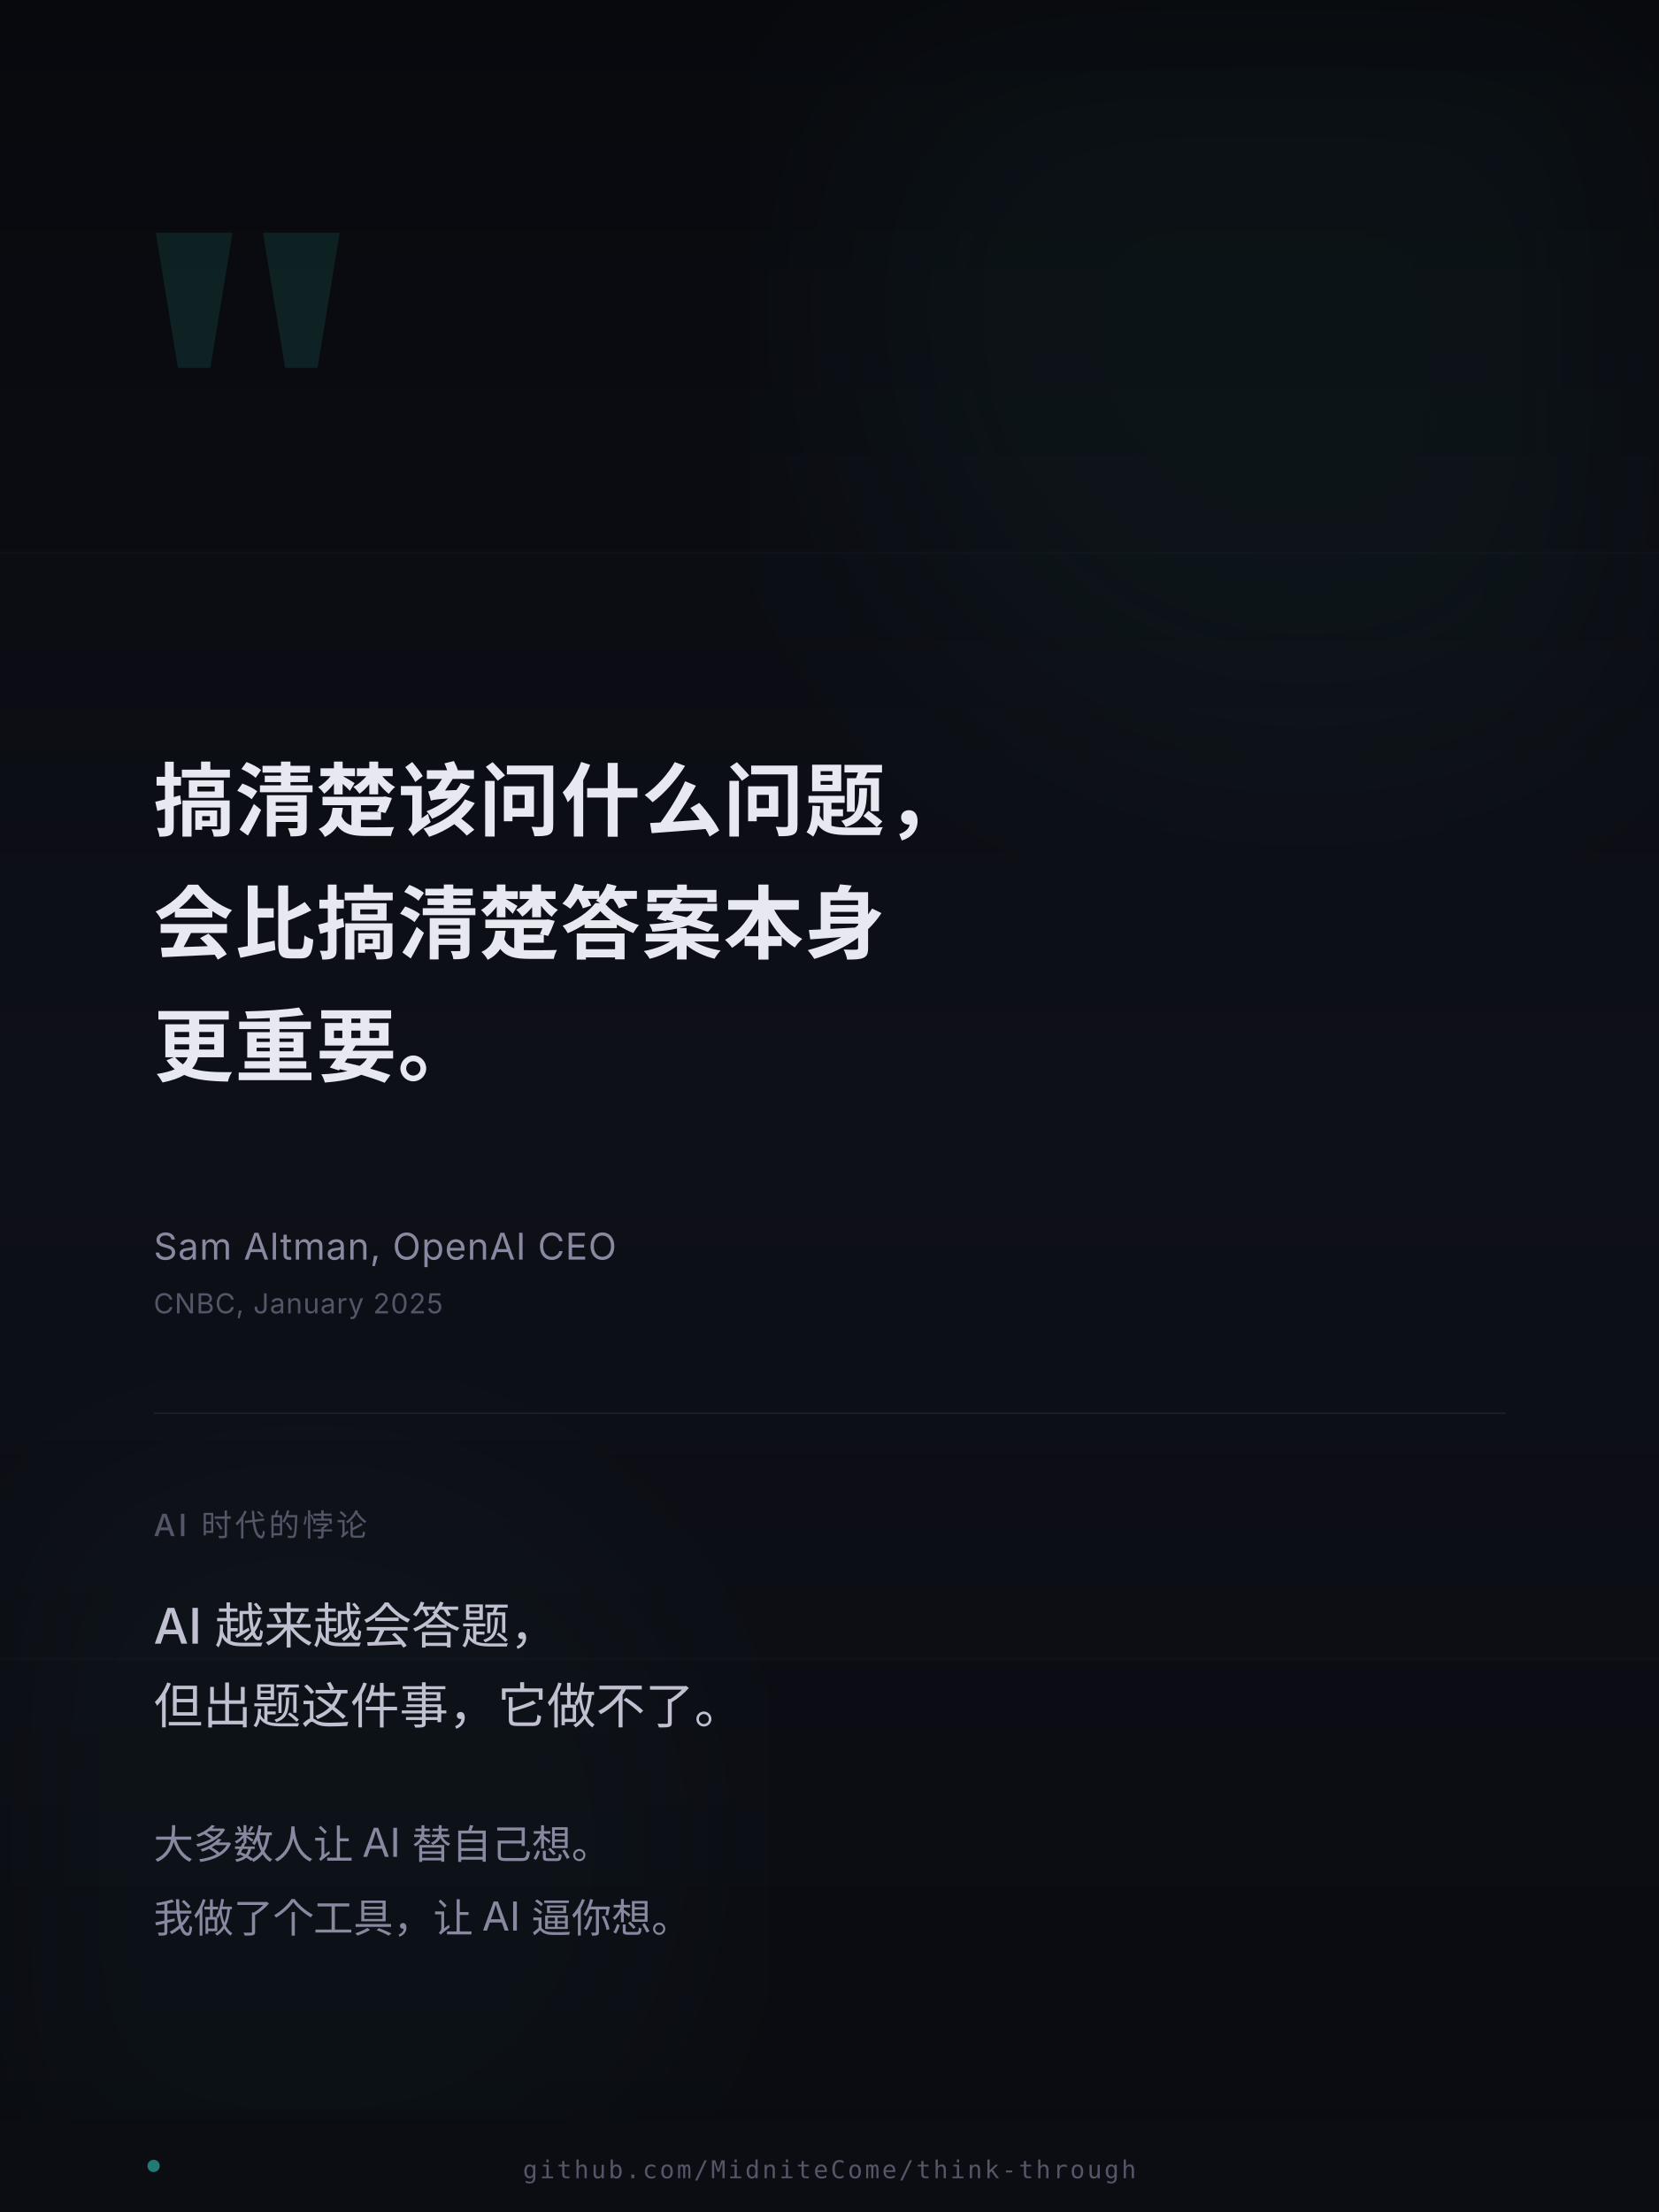
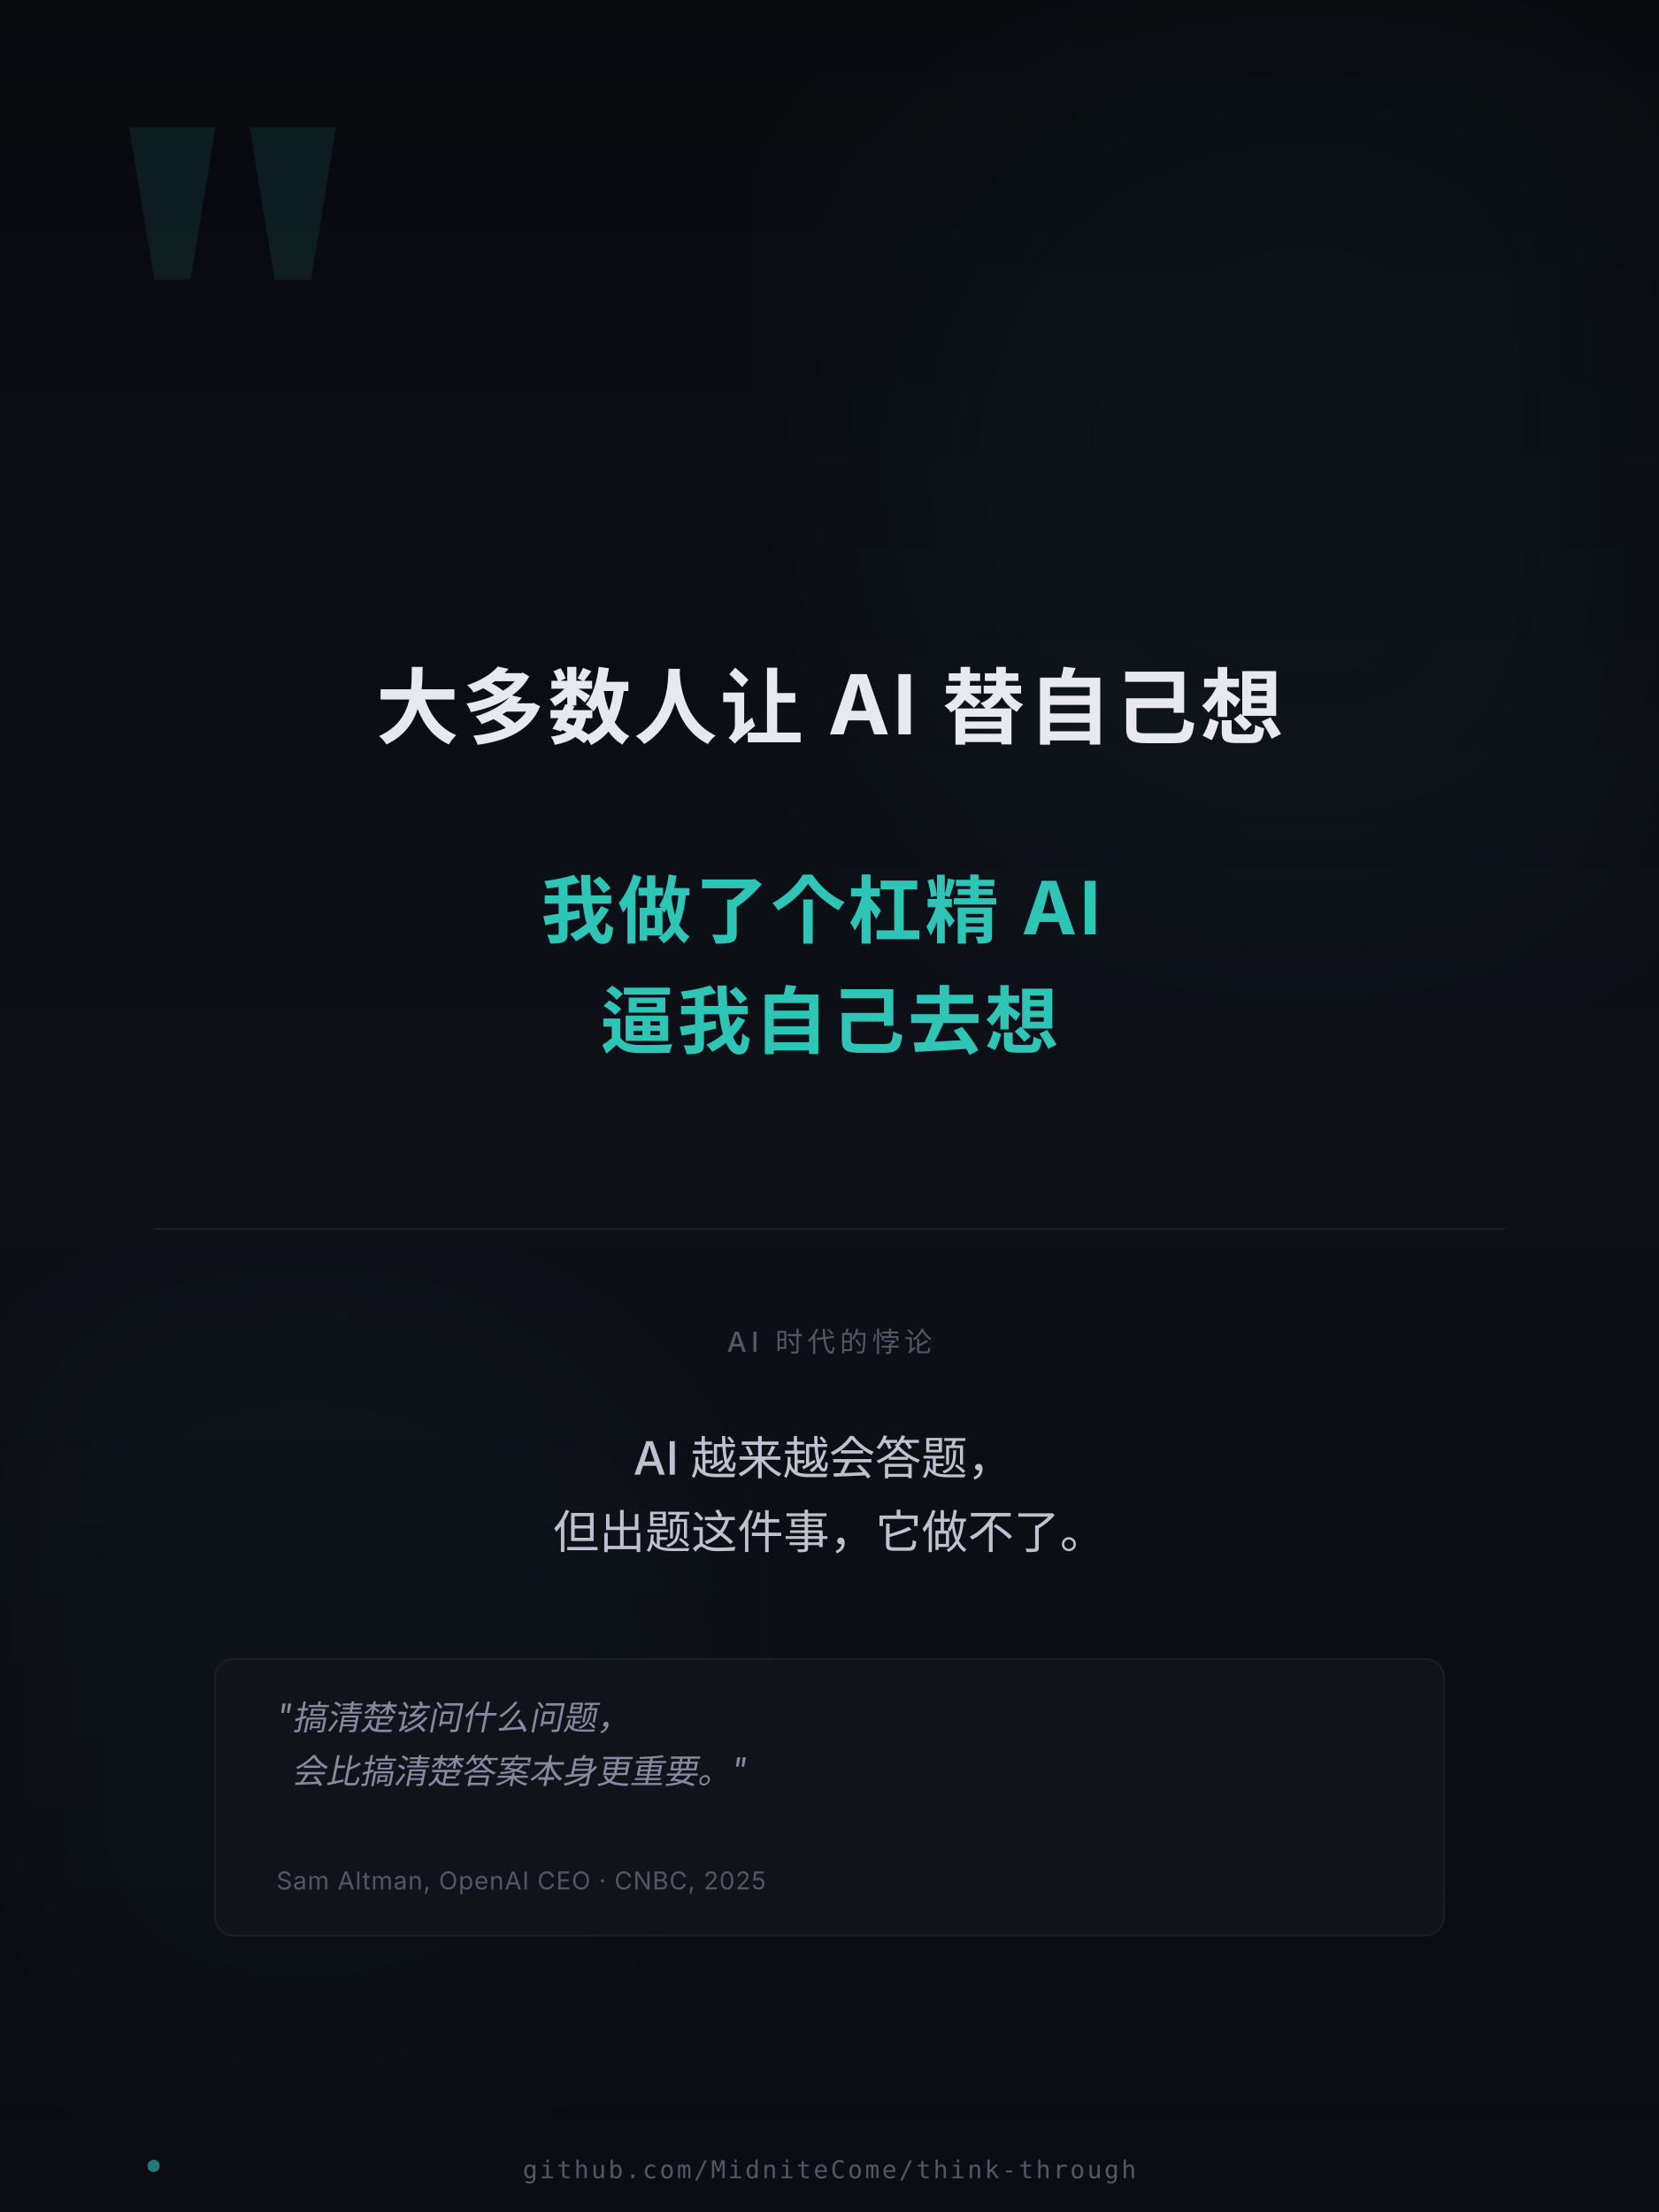
<svg xmlns="http://www.w3.org/2000/svg" viewBox="0 0 1080 1440" font-family="system-ui, -apple-system, 'PingFang SC', 'Noto Sans SC', sans-serif">
  <defs>
    <linearGradient id="bg" x1="0%" y1="0%" x2="0%" y2="100%">
      <stop offset="0%" style="stop-color:#08090d" />
      <stop offset="50%" style="stop-color:#0e1018" />
      <stop offset="100%" style="stop-color:#0a0b10" />
    </linearGradient>
    <linearGradient id="accent" x1="0%" y1="0%" x2="100%" y2="100%">
      <stop offset="0%" style="stop-color:#2ec4b6" />
      <stop offset="100%" style="stop-color:#1a8a7f" />
    </linearGradient>
-     <linearGradient id="glow" x1="0%" y1="0%" x2="100%" y2="100%">
-       <stop offset="0%" style="stop-color:#2ec4b6;stop-opacity:0.15" />
-       <stop offset="100%" style="stop-color:#2ec4b6;stop-opacity:0" />
-     </linearGradient>
    <filter id="blur1">
      <feGaussianBlur in="SourceGraphic" stdDeviation="80" />
    </filter>
    <filter id="blur2">
      <feGaussianBlur in="SourceGraphic" stdDeviation="60" />
    </filter>
  </defs>
  <rect width="1080" height="1440" fill="url(#bg)" />
-   <circle cx="850" cy="200" r="300" fill="#2ec4b6" opacity="0.04" filter="url(#blur1)" />
-   <circle cx="200" cy="1200" r="250" fill="#2ec4b6" opacity="0.03" filter="url(#blur2)" />
-   <line x1="0" y1="360" x2="1080" y2="360" stroke="#1a1d28" stroke-width="0.5" opacity="0.5" />
-   <line x1="0" y1="1080" x2="1080" y2="1080" stroke="#1a1d28" stroke-width="0.5" opacity="0.5" />
-   <text x="80" y="380" fill="#2ec4b6" opacity="0.12" font-size="320" font-family="Georgia, 'Noto Serif SC', serif" font-weight="700">"</text>
-   <text x="100" y="540" fill="#e8e8f0" font-size="52" font-weight="700" letter-spacing="1">
-     <tspan x="100" dy="0">搞清楚该问什么问题，</tspan>
-     <tspan x="100" dy="80">会比搞清楚答案本身</tspan>
-     <tspan x="100" dy="80">更重要。</tspan>
+   <circle cx="850" cy="300" r="300" fill="#2ec4b6" opacity="0.04" filter="url(#blur1)" />
+   <circle cx="200" cy="1100" r="250" fill="#2ec4b6" opacity="0.03" filter="url(#blur2)" />
+   <text x="60" y="340" fill="#2ec4b6" opacity="0.1" font-size="360" font-family="Georgia, 'Noto Serif SC', serif" font-weight="700">"</text>
+   <text x="540" y="480" fill="#e8e8f0" font-size="54" font-weight="700" text-anchor="middle" letter-spacing="2">
+     <tspan x="540" dy="0">大多数人让 AI 替自己想</tspan>
  </text>
-   <line x1="100" y1="780" x2="180" y2="780" stroke="url(#accent)" stroke-width="2" />
-   <text x="100" y="820" fill="#8888a0" font-size="24" letter-spacing="0.5">Sam Altman, OpenAI CEO</text>
-   <text x="100" y="855" fill="#555568" font-size="18" letter-spacing="0.5">CNBC, January 2025</text>
-   <line x1="100" y1="920" x2="980" y2="920" stroke="#1e1e2e" stroke-width="1" />
-   <text x="100" y="1000" fill="#555568" font-size="20" letter-spacing="2" font-weight="500">AI 时代的悖论</text>
-   <text x="100" y="1070" fill="#c0c0d0" font-size="32" font-weight="500" line-height="1.6">
-     <tspan x="100" dy="0">AI 越来越会答题，</tspan>
-     <tspan x="100" dy="52">但出题这件事，它做不了。</tspan>
+   <line x1="440" y1="530" x2="640" y2="530" stroke="url(#accent)" stroke-width="2" opacity="0.4" />
+   <text x="540" y="610" fill="#2ec4b6" font-size="48" font-weight="700" text-anchor="middle" letter-spacing="2">
+     <tspan x="540" dy="0">我做了个杠精 AI</tspan>
+     <tspan x="540" dy="72">逼我自己去想</tspan>
  </text>
-   <text x="100" y="1210" fill="#8888a0" font-size="26" font-weight="400">
-     <tspan x="100" dy="0">大多数人让 AI 替自己想。</tspan>
-     <tspan x="100" dy="48">我做了个工具，让 AI 逼你想。</tspan>
+   <line x1="100" y1="800" x2="980" y2="800" stroke="#1e1e2e" stroke-width="1" />
+   <text x="540" y="880" fill="#555568" font-size="18" text-anchor="middle" letter-spacing="3" font-weight="500">AI 时代的悖论</text>
+   <text x="540" y="960" fill="#c0c0d0" font-size="30" font-weight="500" text-anchor="middle">
+     <tspan x="540" dy="0">AI 越来越会答题，</tspan>
+     <tspan x="540" dy="48">但出题这件事，它做不了。</tspan>
  </text>
+   <rect x="140" y="1080" width="800" height="180" rx="12" fill="#12131a" stroke="#1e1e2e" stroke-width="1" />
+   <text x="180" y="1125" fill="#8888a0" font-size="22" font-style="italic">
+     <tspan x="180" dy="0">"搞清楚该问什么问题，</tspan>
+     <tspan x="190" dy="36">会比搞清楚答案本身更重要。"</tspan>
+   </text>
+   <line x1="180" y1="1200" x2="240" y2="1200" stroke="url(#accent)" stroke-width="1.5" />
+   <text x="180" y="1230" fill="#555568" font-size="16" letter-spacing="0.5">Sam Altman, OpenAI CEO · CNBC, 2025</text>
  <rect x="0" y="1380" width="1080" height="60" fill="#0c0d12" />
+   <circle cx="100" cy="1410" r="4" fill="#2ec4b6" opacity="0.6" />
  <text x="540" y="1418" fill="#555568" font-size="16" text-anchor="middle" letter-spacing="1.5" font-family="'SF Mono', 'Menlo', monospace">github.com/MidniteCome/think-through</text>
-   <circle cx="100" cy="1410" r="4" fill="#2ec4b6" opacity="0.6" />
</svg>
